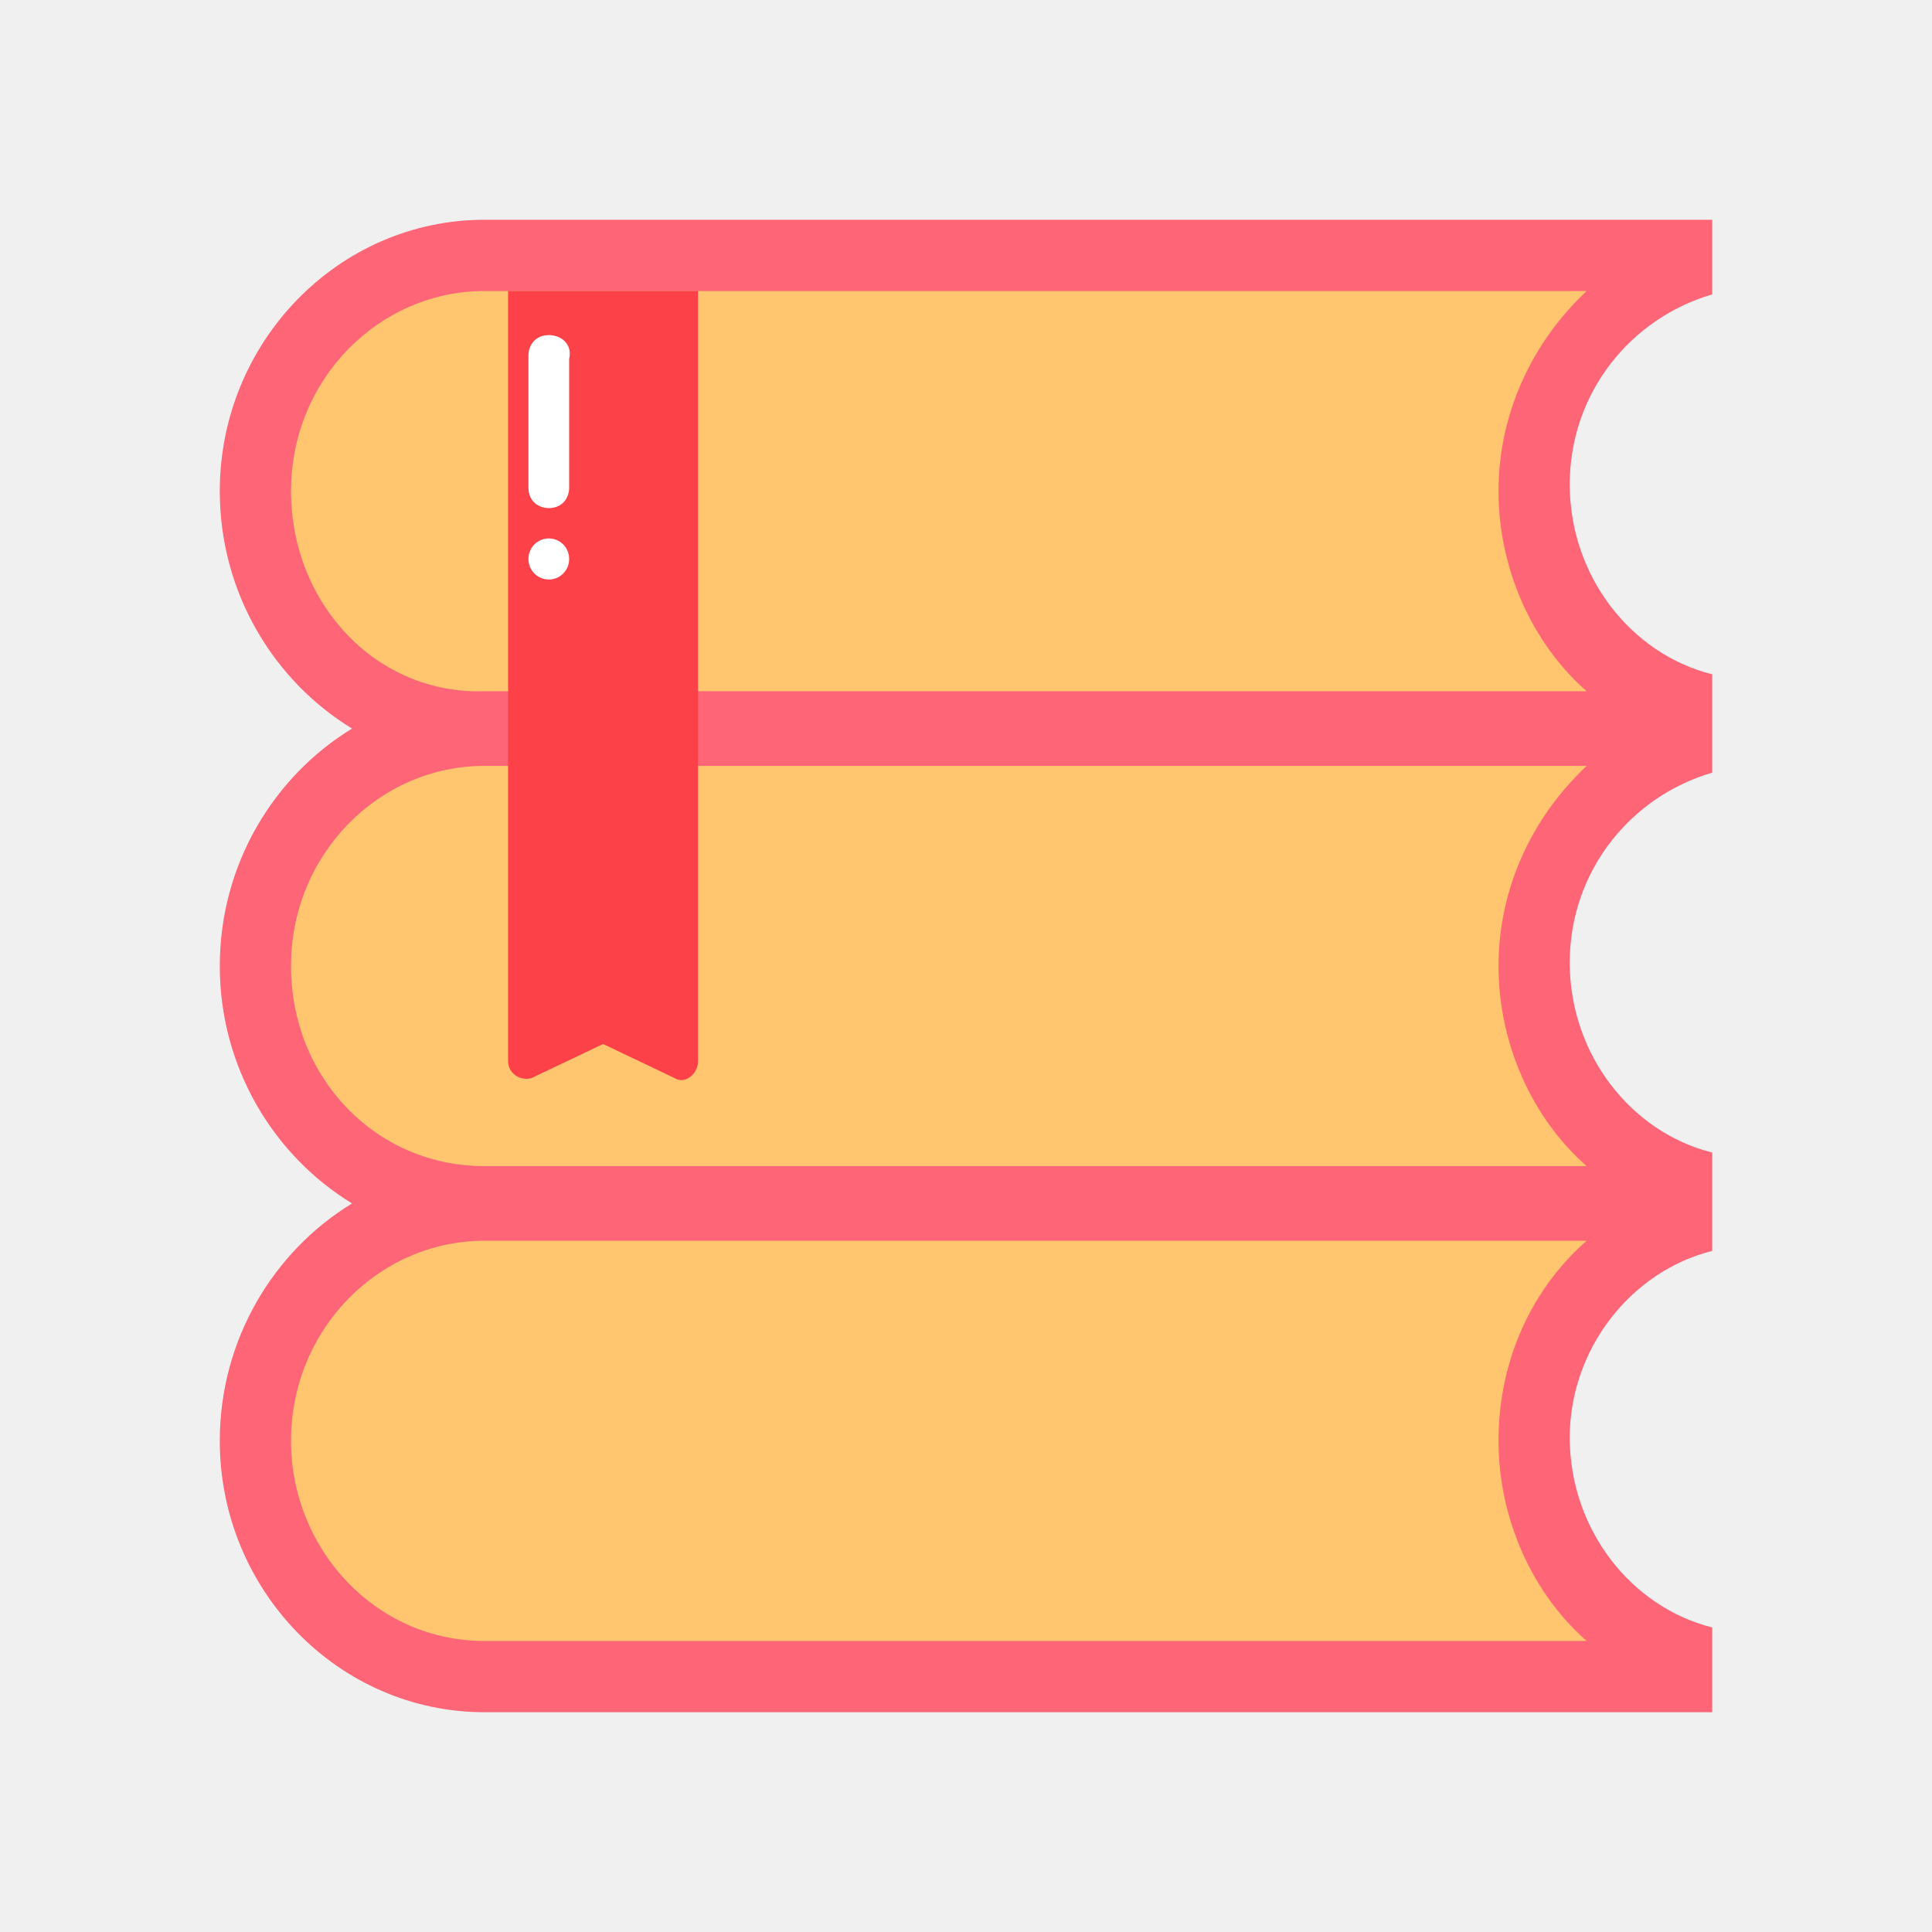
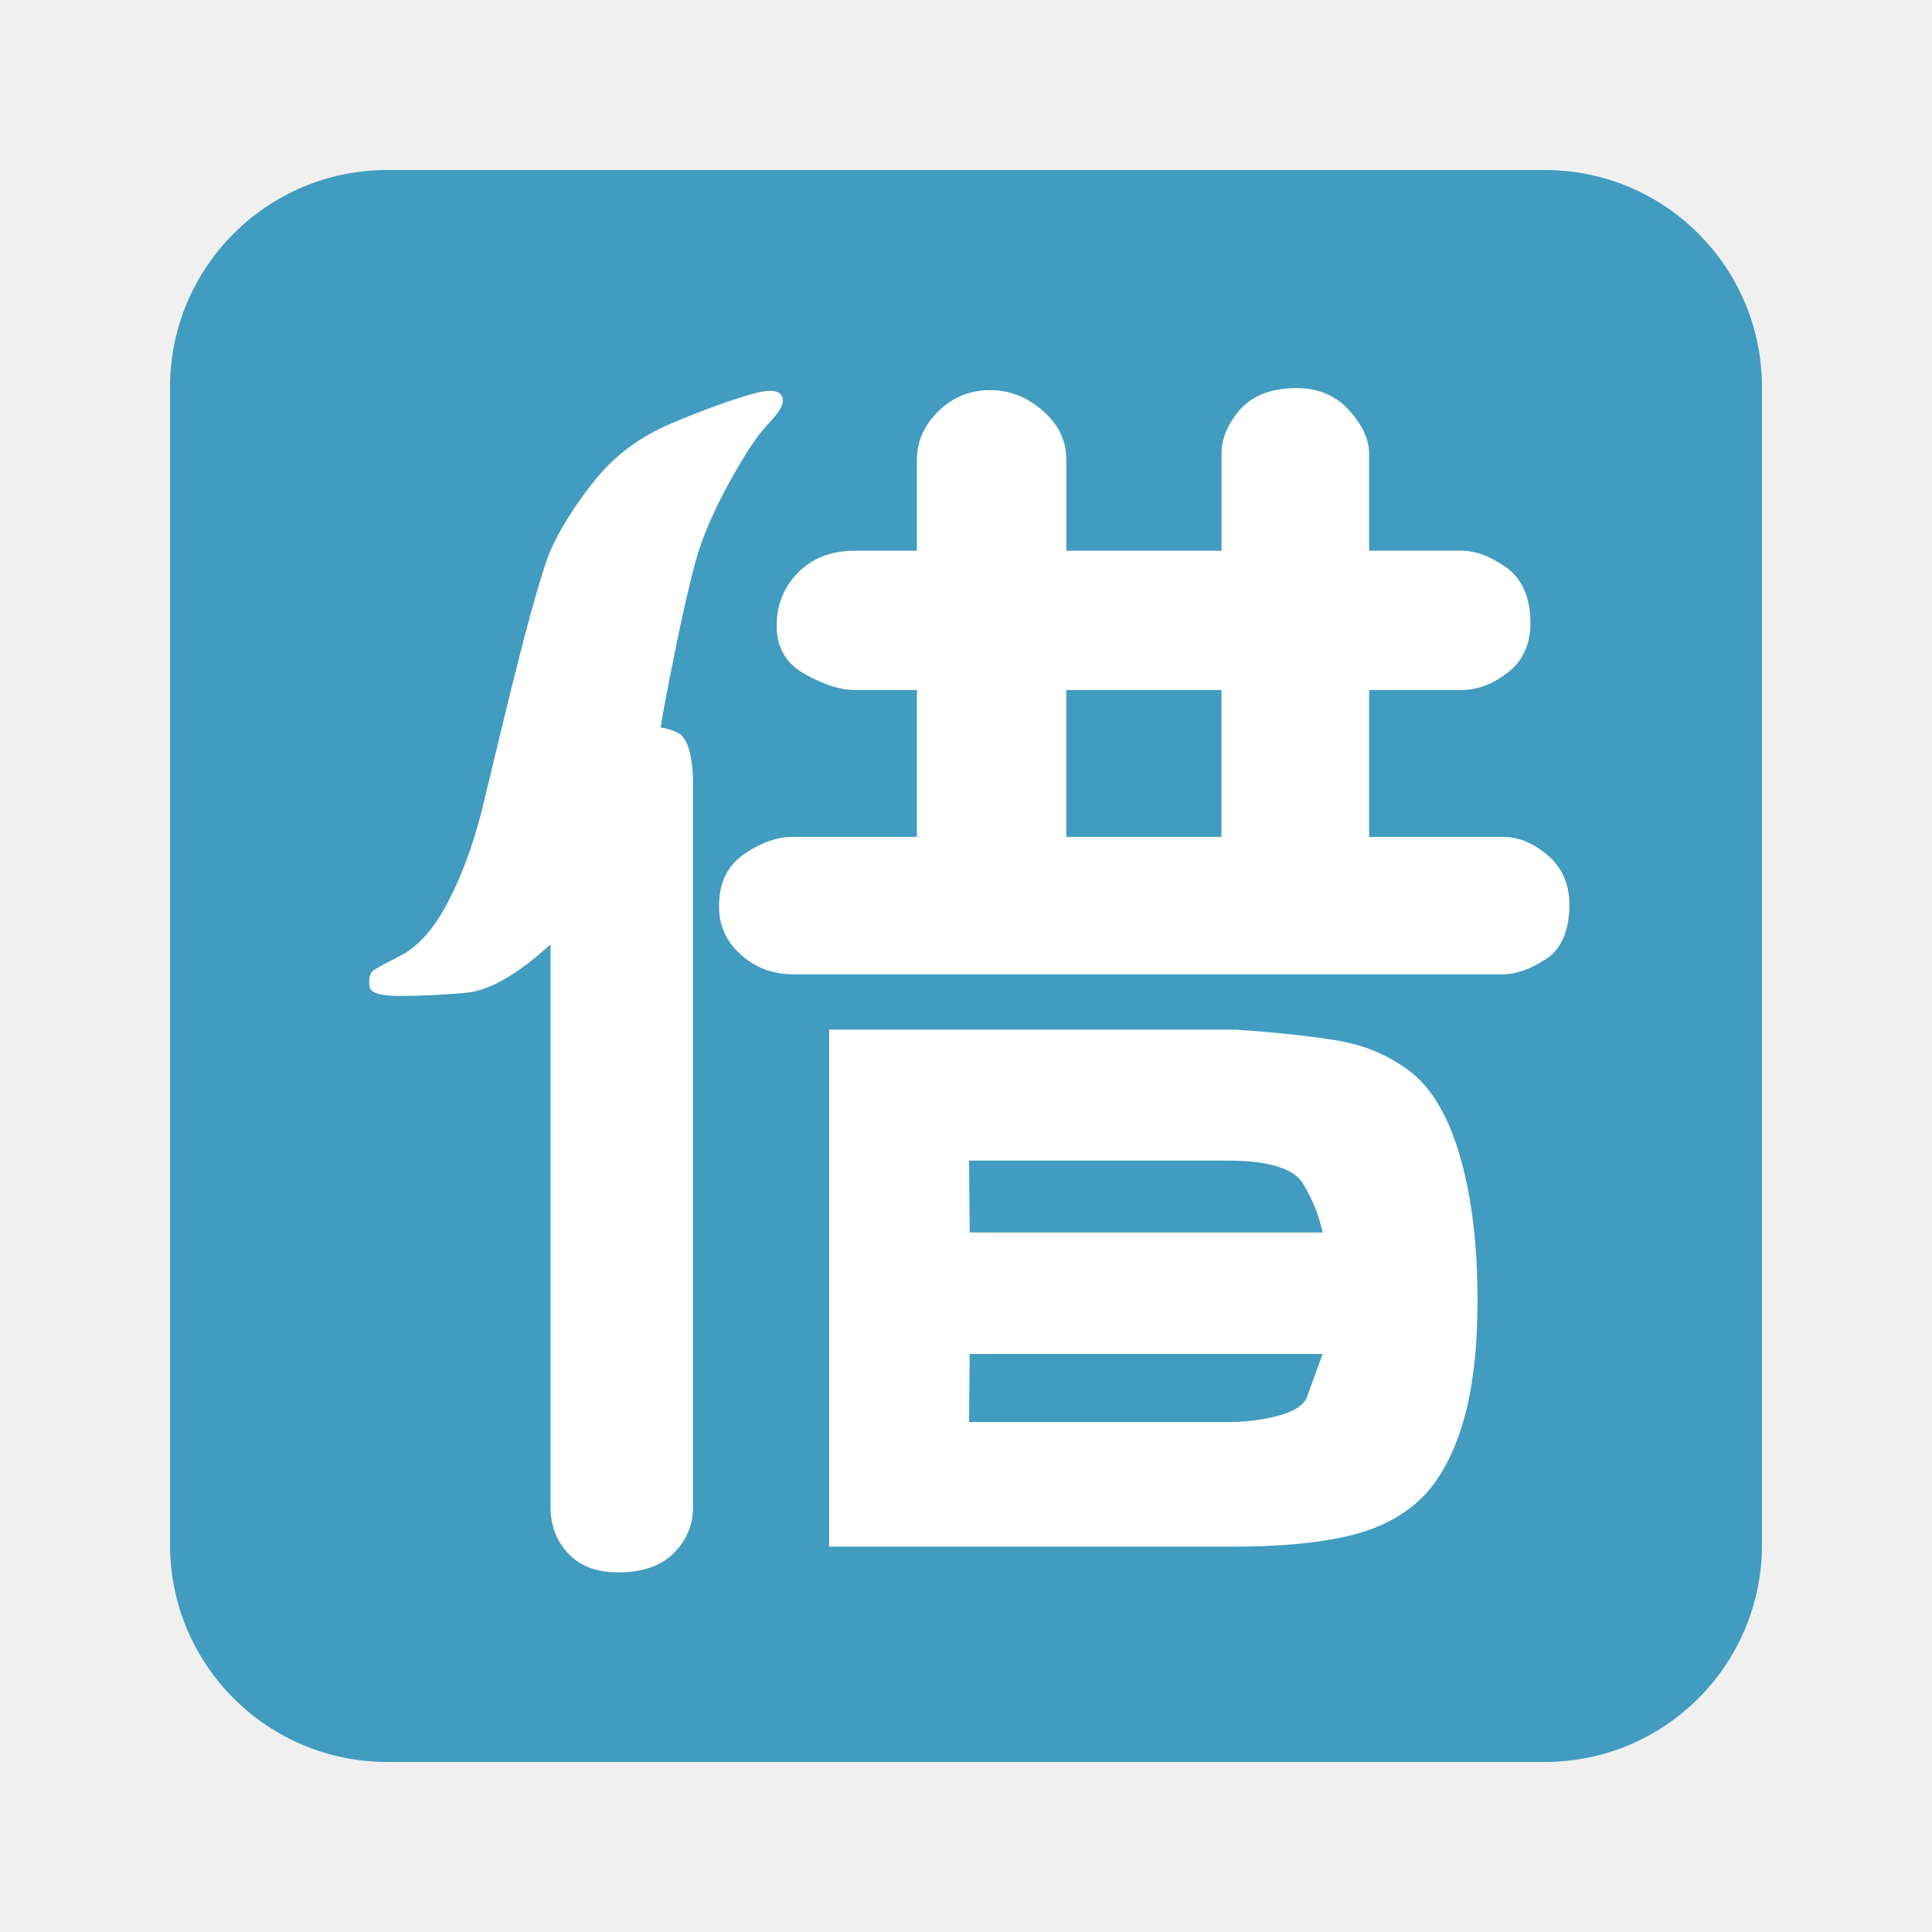
- <svg xmlns="http://www.w3.org/2000/svg" width="81" height="81" viewBox="0 0 1024 1024">
-   <path fill="#FFC56F" d="m860.766 612.675-43.146-50.338 8.988-107.865 61.124-61.124-1.797-3.596-28.765-43.146h-12.584l-28.764-35.955 8.989-106.068 61.124-61.124v-14.382l-675.96 10.786-50.337 34.158-25.168 53.932v70.113l43.146 61.124 26.967 21.573-41.349 43.147-26.966 53.933v71.91l43.146 59.326 23.37 19.776-43.146 46.741-25.168 53.933v70.113l43.146 61.124 32.36 26.966 224.72 8.99 451.239-5.394-28.765-26.966-41.348-52.136 8.989-106.068 61.124-61.124-3.596-5.393h5.393z" />
-   <path fill="#FE6576" d="M907.508 663.012v-52.135c-43.146-10.787-75.506-52.135-75.506-100.675s32.36-88.09 75.506-100.674v-52.136c-43.146-10.786-75.506-52.135-75.506-100.674 0-48.54 32.36-88.09 75.506-100.675v-39.55h-650.79c-77.304 0-140.226 64.719-140.226 143.82 0 53.933 28.764 100.675 70.113 125.844-41.349 25.168-70.113 71.91-70.113 125.843s28.764 100.675 70.113 125.843c-41.349 25.17-70.113 71.91-70.113 125.844 0 79.101 62.922 143.82 140.226 143.82h650.79v-44.943c-43.146-10.787-75.506-52.135-75.506-100.675 0-46.742 32.36-88.09 75.506-98.877zM154.245 260.313c0-59.326 46.742-106.068 102.473-106.068H840.99c-28.765 26.967-46.742 64.72-46.742 106.068 0 41.349 17.977 80.9 46.742 106.068H256.718c-57.529 1.798-102.473-46.742-102.473-106.068zm0 251.687c0-59.326 46.742-106.068 102.473-106.068H840.99c-28.765 26.966-46.742 64.72-46.742 106.068 0 41.349 17.977 80.9 46.742 106.068H256.718c-57.529 0-102.473-46.742-102.473-106.068zM794.25 763.687c0 41.348 17.977 80.9 46.742 106.068H256.718c-57.529 0-102.473-48.54-102.473-106.068 0-59.326 46.742-106.068 102.473-106.068H840.99c-28.765 25.168-46.742 62.921-46.742 106.068z" />
-   <path fill="#FC4248" d="M269.302 154.245v408.092c0 7.191 7.191 10.787 12.584 8.99l37.753-17.978 37.753 17.977c5.394 3.596 12.585-1.798 12.585-8.989V154.245H269.302z" />
-   <path fill="#FFF" d="M290.875 177.616c-7.19 0-10.786 5.393-10.786 10.787v70.112c0 7.191 5.393 10.787 10.786 10.787 7.191 0 10.787-5.393 10.787-10.787V190.2c1.798-7.19-3.596-12.584-10.787-12.584zm-10.786 118.652a10.787 10.787 0 1 0 21.573 0 10.787 10.787 0 1 0-21.573 0z" />
+ <svg xmlns="http://www.w3.org/2000/svg" width="200" height="200" class="icon" viewBox="0 0 1024 1024">
+   <path fill="#419CC0" d="M933.875 818.818c0 63.53-51.545 115.057-115.057 115.057H205.182c-63.53 0-115.057-51.545-115.057-115.057V205.182A115.057 115.057 0 0 1 205.182 90.125h613.636a115.057 115.057 0 0 1 115.057 115.057v613.636z" />
+   <path fill="#FFF" d="M350.134 385.59c3.145.442 6.117 1.343 8.936 2.705s4.89 4.43 6.233 9.262 2.013 10.834 2.013 18.025v383.255c0 9.204-3.26 17.181-9.78 23.931s-15.84 10.279-27.978 10.624-21.458-2.857-27.978-9.607-9.78-15.053-9.78-24.948V500.533c-17.527 15.954-32.369 24.488-44.488 25.619s-23.26 1.687-33.367 1.687c-11.467.23-17.47-1.342-18.025-4.717s-.173-6.06 1.189-8.092c.67-.901 5.676-3.701 14.995-8.418s17.642-13.98 24.949-27.806 13.308-29.838 18.025-48.036l9.435-39.1c13.25-55.285 22.36-88.594 27.307-99.946s12.694-23.644 23.26-36.914 24.105-23.376 40.615-30.337 30.682-12.138 42.475-15.513 17.355-1.918 16.684 4.39c-.441 2.705-3.26 6.75-8.419 12.14s-11.908 15.666-20.23 30.835-14.152 28.936-17.527 41.286-7.019 28.323-10.95 47.863-6.482 32.926-7.594 40.117zm135.844 57.99v-77.875h-33.04c-7.422 0-16.128-2.761-26.118-8.265s-15.054-13.94-15.169-25.274 3.644-20.902 11.295-28.649 17.642-11.62 29.992-11.62h33.04v-48.21c0-9.664 3.759-18.198 11.295-25.619s16.51-11.18 26.961-11.295 19.886 3.49 28.324 10.797 12.637 16.012 12.637 26.118v48.208h82.246v-51.584c0-7.632 3.087-15.168 9.262-22.589s15.514-11.41 27.978-11.966 22.417 3.145 29.838 11.122 11.122 15.782 11.122 23.434v51.564h48.88c7.421 0 15.226 2.857 23.434 8.591s12.58 14.785 13.154 27.134-3.202 21.804-11.294 28.323-16.511 9.78-25.275 9.78h-48.88v77.875h71.125c8.092 0 15.954 3.26 23.586 9.78s11.468 15.398 11.468 26.635c-.23 13.711-4.43 23.203-12.637 28.477s-15.667 7.92-22.417 7.92H420.242c-10.796 0-20.058-3.548-27.805-10.624s-11.525-15.667-11.295-25.792c0-12.139 4.43-21.228 13.308-27.307s17.47-9.109 25.792-9.109h65.736zm168.865 102.132c20 1.342 37.528 3.202 52.581 5.56s28.266 7.805 39.599 16.358 20.115 23.03 26.29 43.491 9.435 44.892 9.78 73.31-2.301 51.853-7.92 70.281c-5.388 17.757-13.04 31.238-22.915 40.443s-22.8 15.61-38.755 19.214-35.955 5.389-60.002 5.389H439.457V545.712h215.386zm-140.887 107.52h187.082c-2.013-9.204-5.503-17.872-10.45-25.964s-18.429-12.139-40.443-12.139H513.63l.326 38.103zm0 64.394-.345 36.07h137.531c9.895 0 19.1-1.227 27.633-3.701s13.366-6.175 14.497-11.122l7.747-21.228H513.956zm51.22-274.046h82.246v-77.875h-82.247v77.875z" />
</svg>
